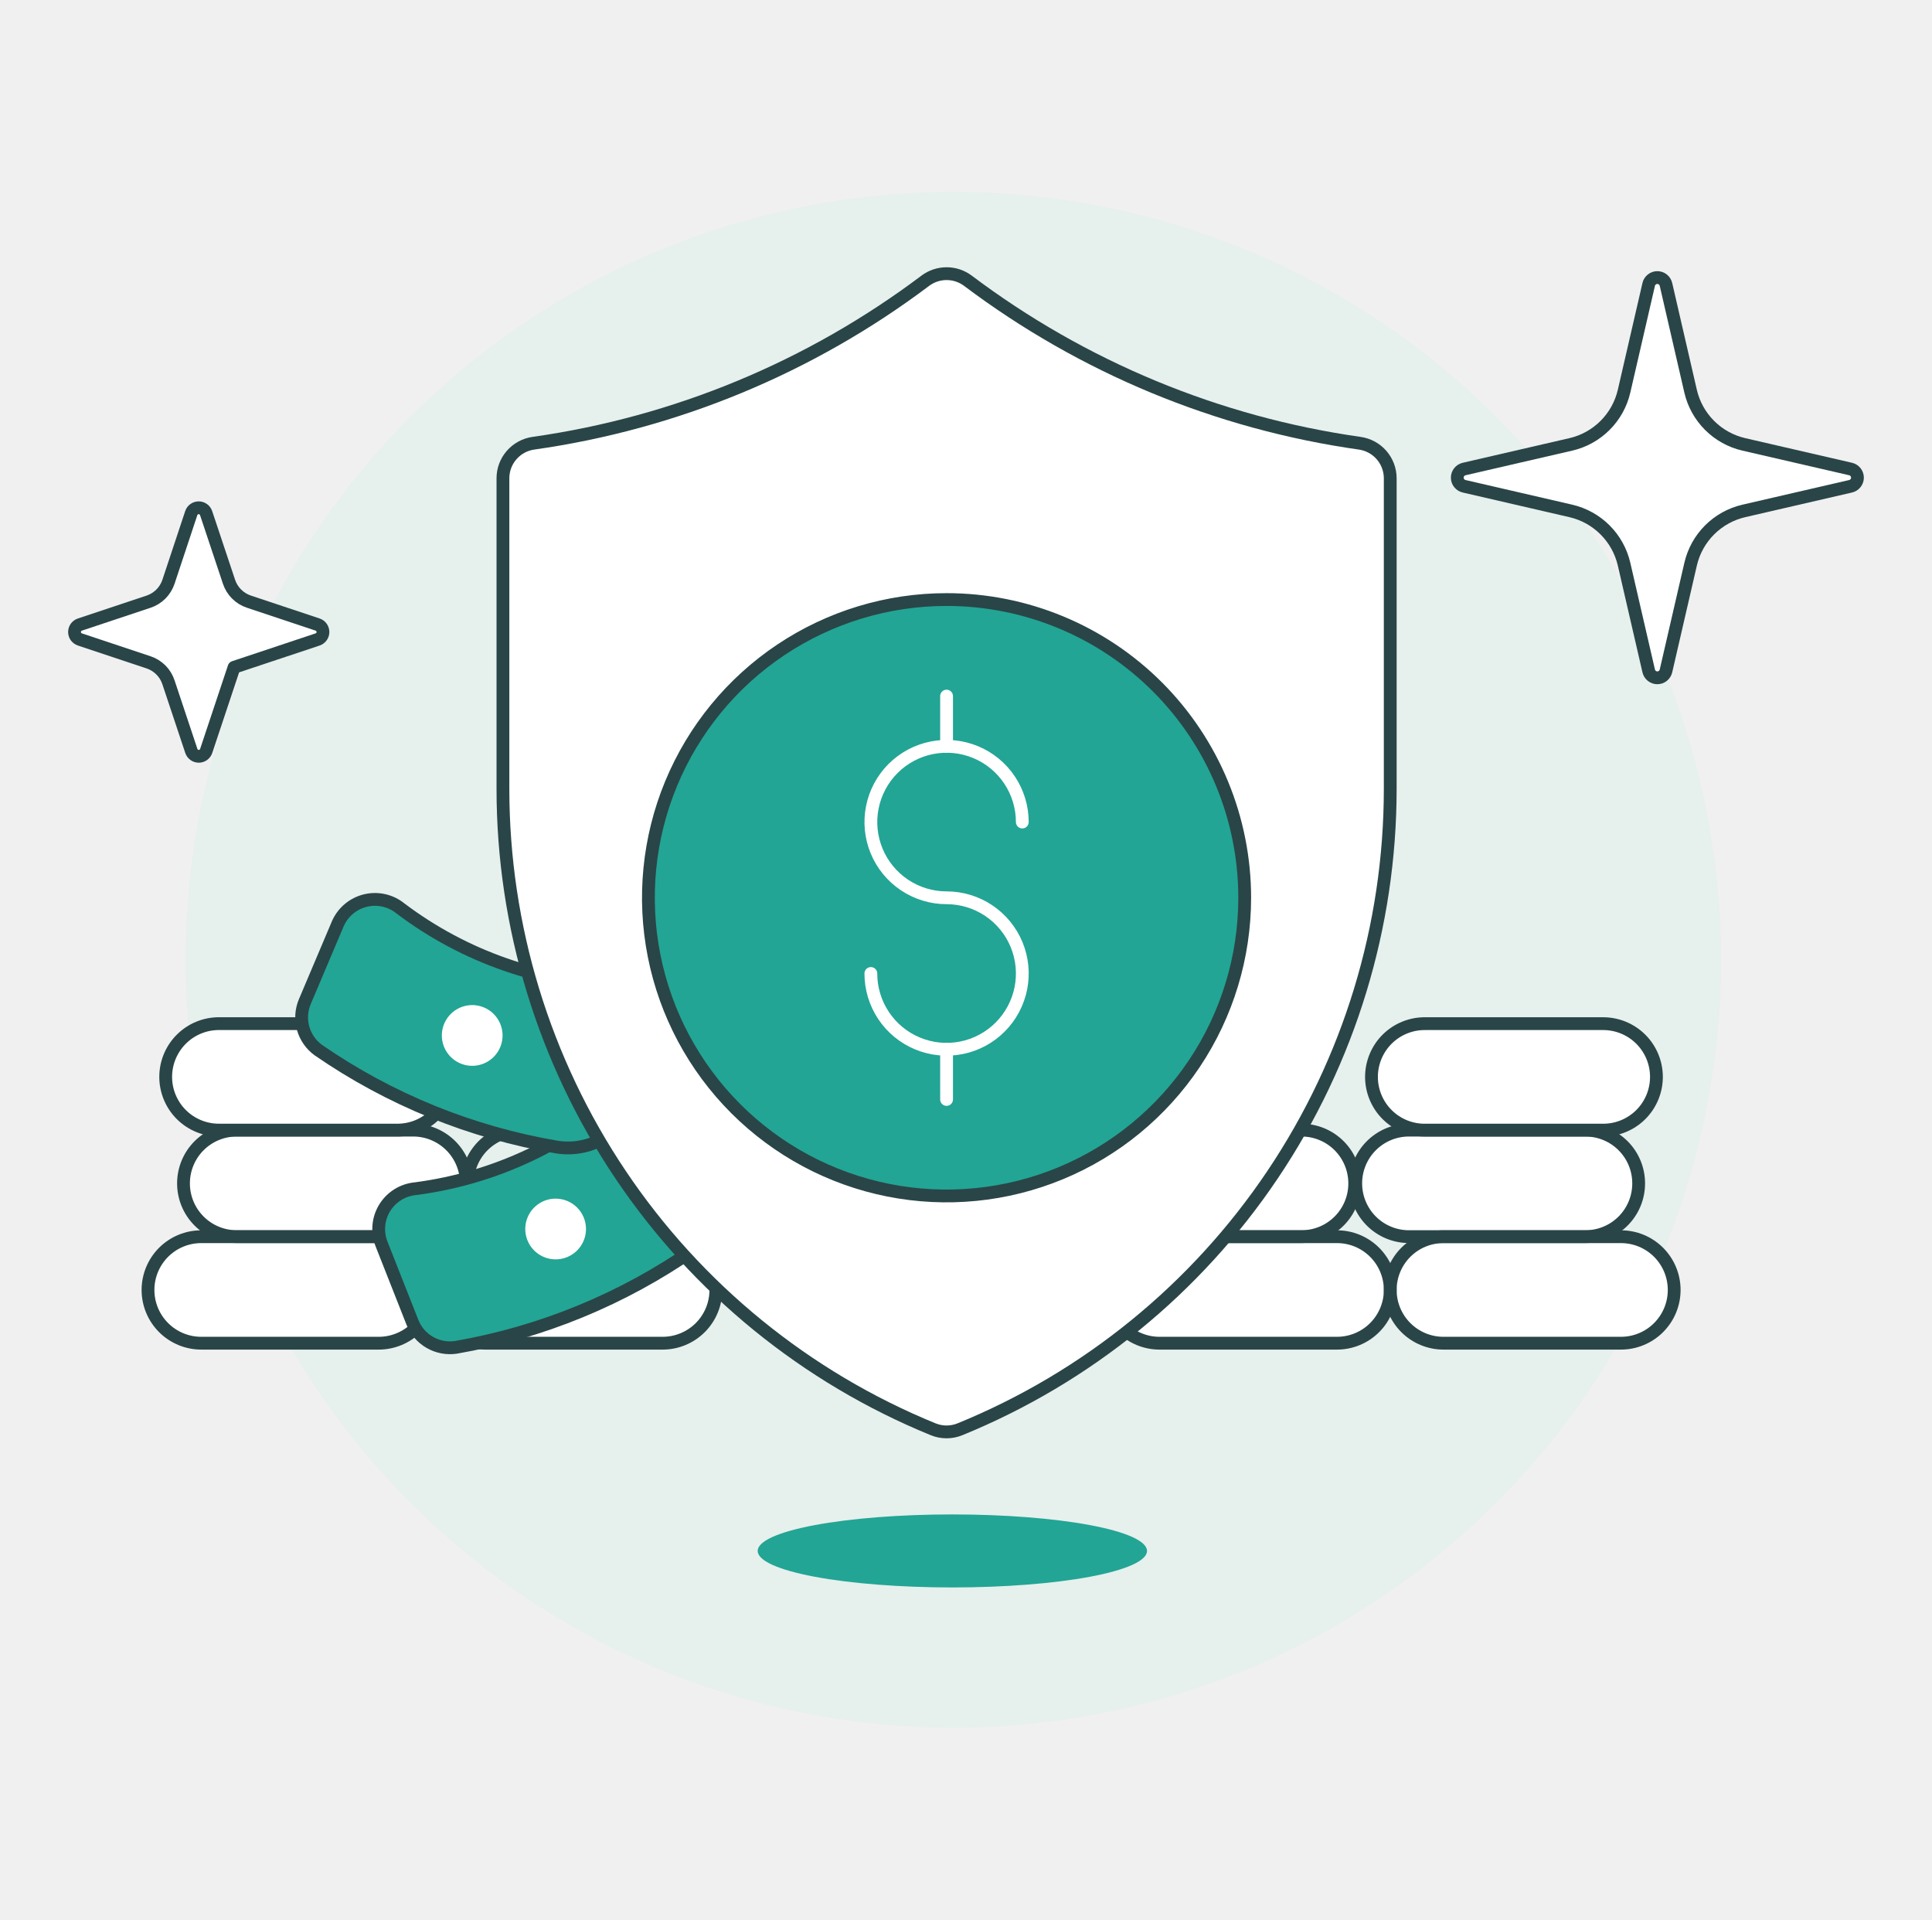
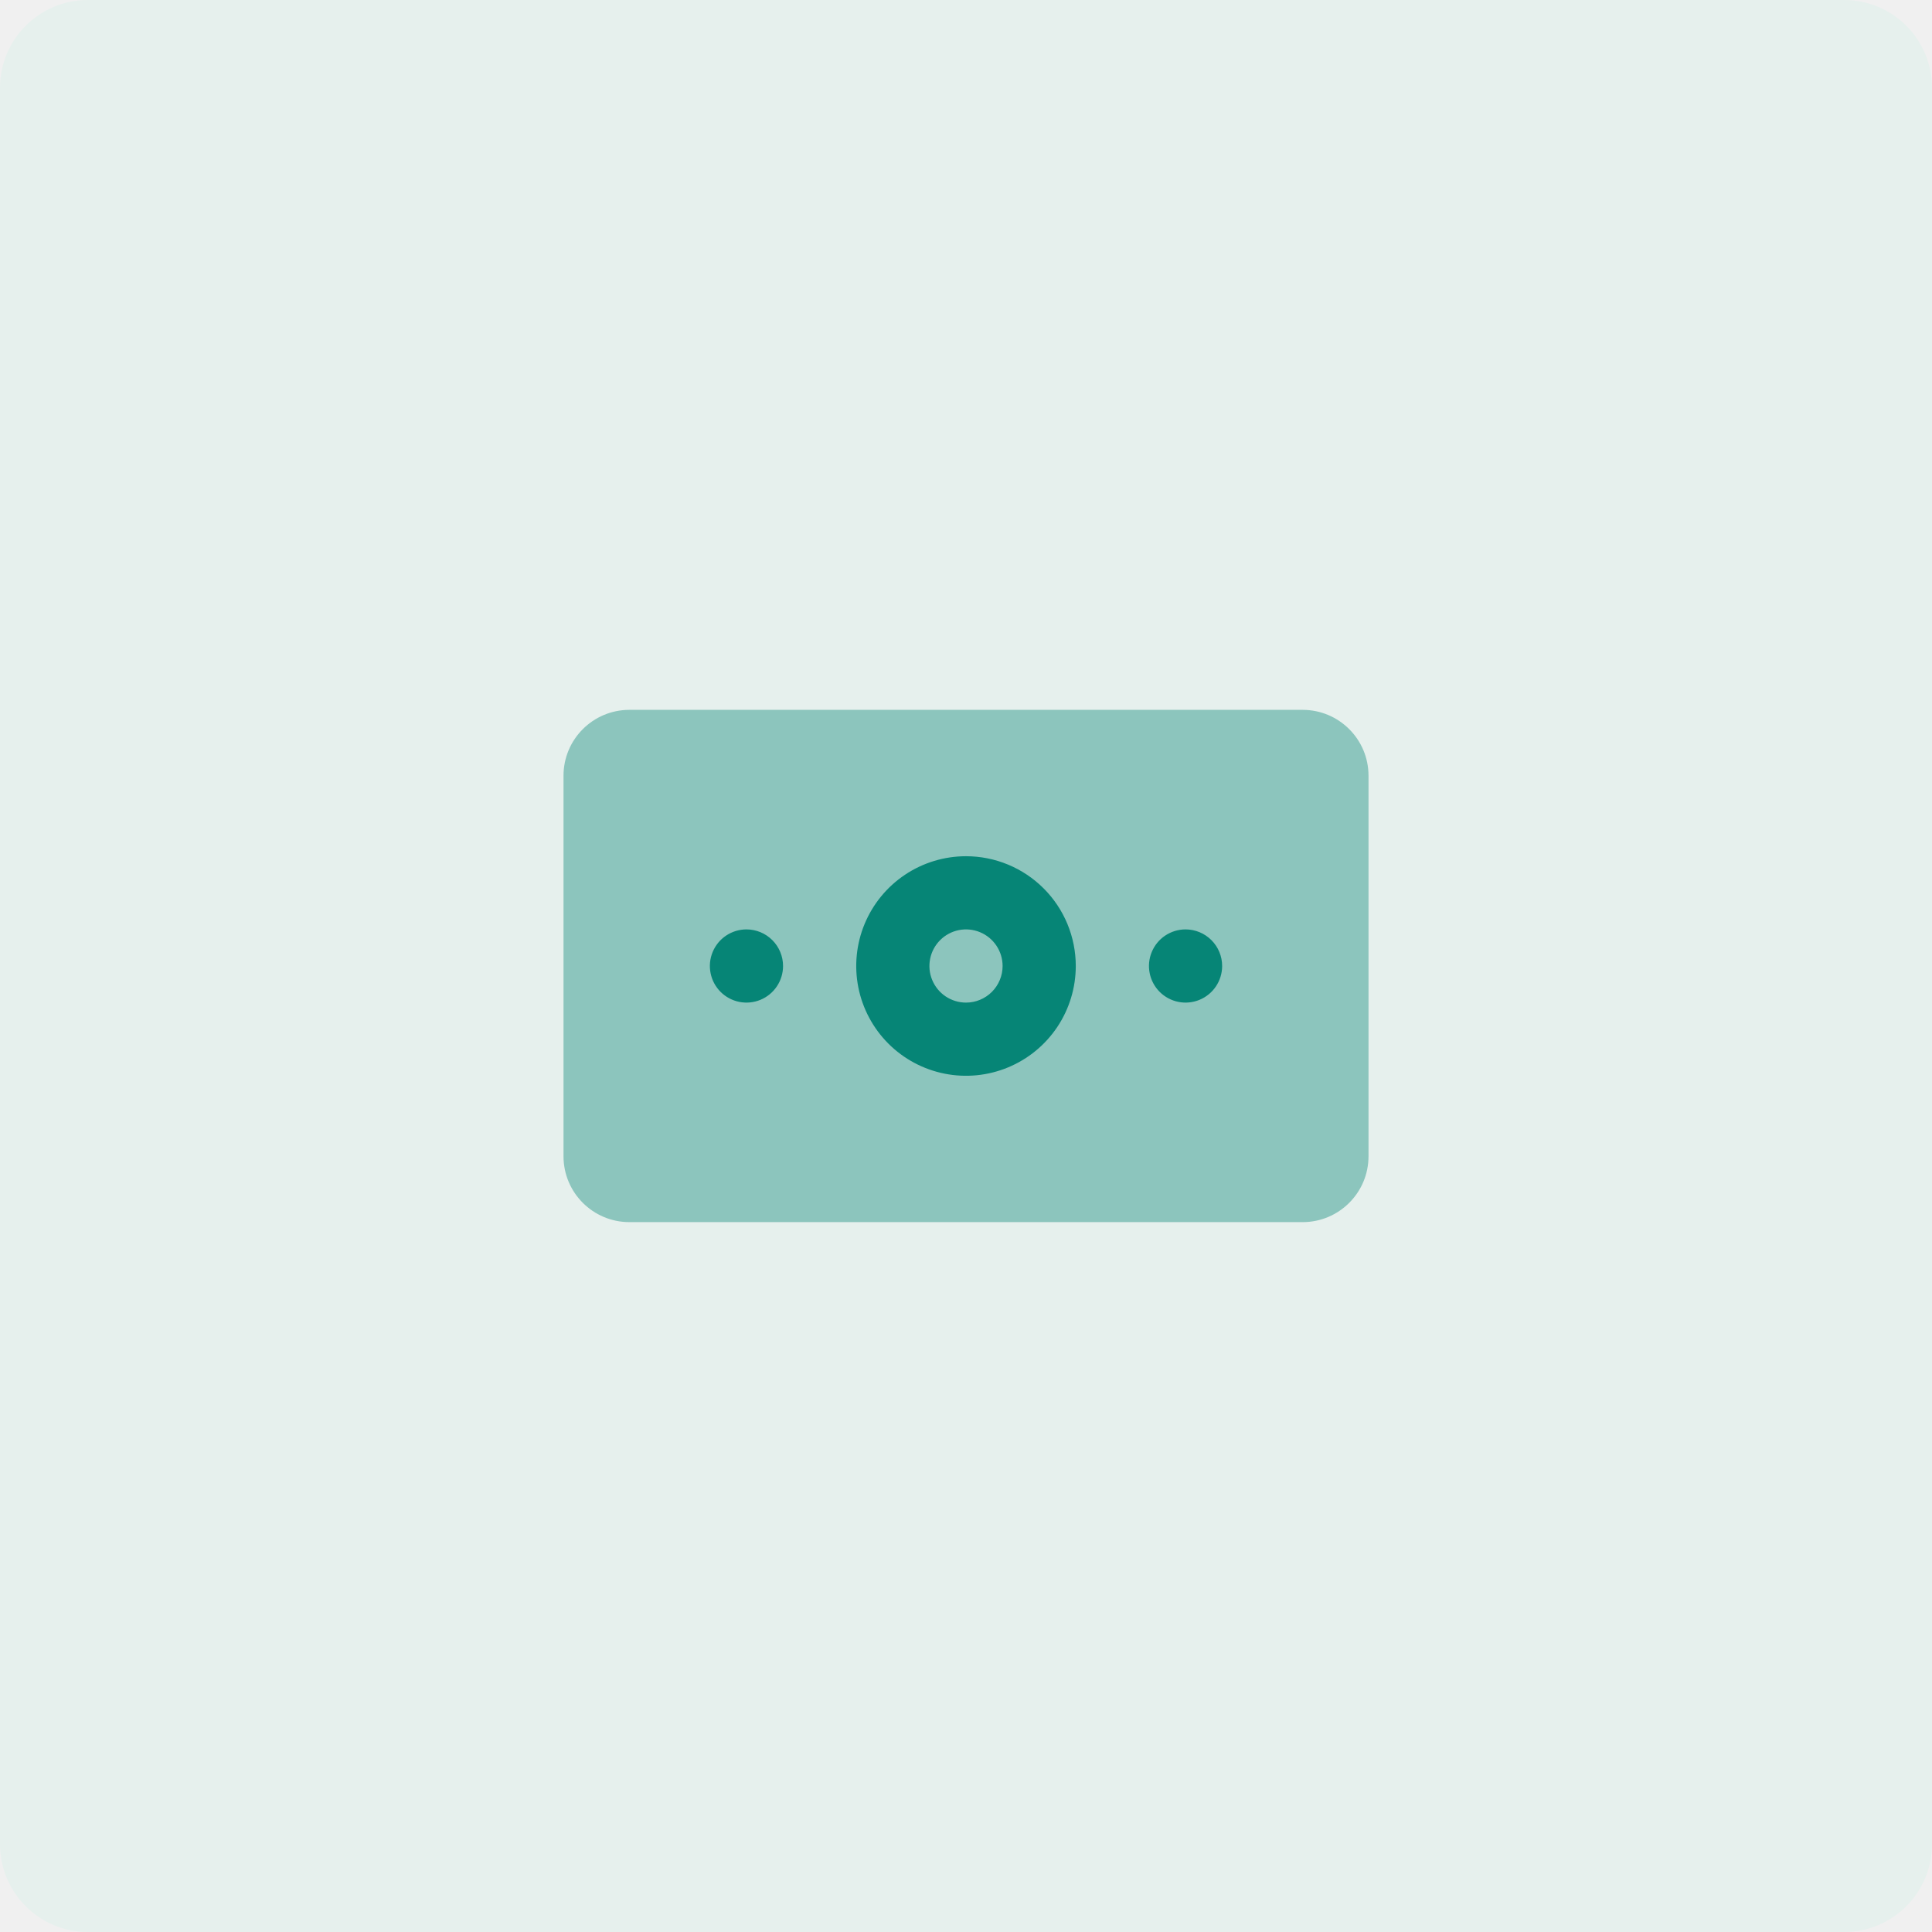
- <svg xmlns="http://www.w3.org/2000/svg" width="151" height="150" viewBox="0 0 151 150" fill="none">
-   <path d="M14.509 75C14.509 82.879 16.061 90.681 19.076 97.961C22.091 105.241 26.511 111.855 32.082 117.426C37.654 122.998 44.268 127.417 51.548 130.433C58.827 133.448 66.629 135 74.509 135C82.388 135 90.19 133.448 97.47 130.433C104.749 127.417 111.364 122.998 116.935 117.426C122.507 111.855 126.926 105.241 129.942 97.961C132.957 90.681 134.509 82.879 134.509 75C134.509 67.121 132.957 59.319 129.942 52.039C126.926 44.76 122.507 38.145 116.935 32.574C111.364 27.002 104.749 22.582 97.47 19.567C90.19 16.552 82.388 15 74.509 15C66.629 15 58.827 16.552 51.548 19.567C44.268 22.582 37.654 27.002 32.082 32.574C26.511 38.145 22.091 44.76 19.076 52.039C16.061 59.319 14.509 67.121 14.509 75Z" fill="#E6F0ED" />
-   <path d="M33.758 100.8C33.758 99.696 34.196 98.638 34.977 97.857C35.757 97.077 36.815 96.639 37.919 96.639H51.789C52.893 96.639 53.951 97.077 54.732 97.857C55.512 98.638 55.95 99.696 55.95 100.8C55.95 101.903 55.512 102.962 54.732 103.742C53.951 104.522 52.893 104.961 51.789 104.961H37.919C36.815 104.961 35.757 104.522 34.977 103.742C34.196 102.962 33.758 101.903 33.758 100.8Z" fill="white" />
-   <path d="M11.567 100.8C11.567 99.696 12.006 98.638 12.786 97.857C13.566 97.077 14.625 96.639 15.728 96.639H29.6C30.704 96.639 31.762 97.077 32.543 97.857C33.323 98.638 33.761 99.696 33.761 100.8C33.761 101.903 33.323 102.962 32.543 103.742C31.762 104.522 30.704 104.961 29.6 104.961H15.728C14.625 104.961 13.566 104.522 12.786 103.742C12.006 102.962 11.567 101.903 11.567 100.8Z" fill="white" />
-   <path d="M14.342 92.475C14.341 91.928 14.449 91.387 14.657 90.882C14.866 90.377 15.172 89.918 15.558 89.531C15.944 89.145 16.403 88.838 16.908 88.628C17.412 88.419 17.953 88.311 18.5 88.311H32.369C33.459 88.331 34.497 88.779 35.261 89.557C36.025 90.335 36.452 91.382 36.452 92.472C36.452 93.563 36.025 94.609 35.261 95.388C34.497 96.166 33.459 96.613 32.369 96.634H18.5C17.397 96.634 16.339 96.195 15.56 95.415C14.78 94.635 14.342 93.578 14.342 92.475Z" fill="white" />
-   <path d="M33.758 100.8C33.758 99.696 34.196 98.638 34.977 97.857C35.757 97.077 36.815 96.639 37.919 96.639H51.789C52.893 96.639 53.951 97.077 54.732 97.857C55.512 98.638 55.95 99.696 55.95 100.8C55.95 101.903 55.512 102.962 54.732 103.742C53.951 104.522 52.893 104.961 51.789 104.961H37.919C36.815 104.961 35.757 104.522 34.977 103.742C34.196 102.962 33.758 101.903 33.758 100.8Z" stroke="#2A4547" stroke-linecap="round" stroke-linejoin="round" />
-   <path d="M11.567 100.8C11.567 99.696 12.006 98.638 12.786 97.857C13.566 97.077 14.625 96.639 15.728 96.639H29.6C30.704 96.639 31.762 97.077 32.543 97.857C33.323 98.638 33.761 99.696 33.761 100.8C33.761 101.903 33.323 102.962 32.543 103.742C31.762 104.522 30.704 104.961 29.6 104.961H15.728C14.625 104.961 13.566 104.522 12.786 103.742C12.006 102.962 11.567 101.903 11.567 100.8V100.8Z" stroke="#2A4547" stroke-linecap="round" stroke-linejoin="round" />
-   <path d="M14.342 92.475C14.341 91.928 14.449 91.387 14.657 90.882C14.866 90.377 15.172 89.918 15.558 89.531C15.944 89.145 16.403 88.838 16.908 88.628C17.412 88.419 17.953 88.311 18.5 88.311H32.369C33.459 88.331 34.497 88.779 35.261 89.557C36.025 90.335 36.452 91.382 36.452 92.472C36.452 93.563 36.025 94.609 35.261 95.388C34.497 96.166 33.459 96.613 32.369 96.634H18.5C17.397 96.634 16.339 96.195 15.56 95.415C14.78 94.635 14.342 93.578 14.342 92.475Z" stroke="#2A4547" stroke-linecap="round" stroke-linejoin="round" />
-   <path d="M12.95 84.15C12.95 83.046 13.389 81.988 14.169 81.208C14.949 80.427 16.008 79.989 17.111 79.989H30.982C31.535 79.978 32.084 80.078 32.598 80.283C33.112 80.487 33.58 80.792 33.975 81.179C34.37 81.567 34.683 82.029 34.897 82.539C35.111 83.049 35.222 83.596 35.222 84.149C35.222 84.702 35.111 85.25 34.897 85.76C34.683 86.27 34.37 86.732 33.975 87.119C33.58 87.507 33.112 87.811 32.598 88.016C32.084 88.22 31.535 88.32 30.982 88.309H17.114C16.568 88.31 16.026 88.203 15.521 87.994C15.016 87.785 14.557 87.479 14.17 87.093C13.783 86.707 13.477 86.248 13.267 85.743C13.058 85.238 12.95 84.697 12.95 84.15Z" fill="white" />
-   <path d="M12.95 84.15C12.95 83.046 13.389 81.988 14.169 81.208C14.949 80.427 16.008 79.989 17.111 79.989H30.982C31.535 79.978 32.084 80.078 32.598 80.283C33.112 80.487 33.58 80.792 33.975 81.179C34.37 81.567 34.683 82.029 34.897 82.539C35.111 83.049 35.222 83.596 35.222 84.149C35.222 84.702 35.111 85.25 34.897 85.76C34.683 86.27 34.37 86.732 33.975 87.119C33.58 87.507 33.112 87.811 32.598 88.016C32.084 88.22 31.535 88.32 30.982 88.309H17.114C16.568 88.31 16.026 88.203 15.521 87.994C15.016 87.785 14.557 87.479 14.17 87.093C13.783 86.707 13.477 86.248 13.267 85.743C13.058 85.238 12.95 84.697 12.95 84.15Z" stroke="#2A4547" stroke-linecap="round" stroke-linejoin="round" />
-   <path d="M36.533 92.475C36.533 91.927 36.641 91.386 36.85 90.88C37.059 90.375 37.366 89.915 37.753 89.529C38.141 89.142 38.6 88.835 39.106 88.626C39.611 88.417 40.153 88.31 40.7 88.311H54.569C55.659 88.331 56.698 88.779 57.461 89.557C58.225 90.335 58.653 91.382 58.653 92.472C58.653 93.563 58.225 94.609 57.461 95.388C56.698 96.166 55.659 96.613 54.569 96.634H40.7C40.153 96.635 39.612 96.528 39.106 96.32C38.601 96.111 38.141 95.805 37.754 95.418C37.367 95.032 37.06 94.573 36.85 94.068C36.641 93.563 36.533 93.021 36.533 92.475V92.475Z" stroke="#2A4547" stroke-linecap="round" stroke-linejoin="round" />
-   <path d="M54.212 86.141C54.018 85.655 53.707 85.225 53.307 84.889C52.906 84.554 52.428 84.322 51.916 84.217C51.404 84.111 50.874 84.133 50.373 84.283C49.872 84.432 49.416 84.704 49.046 85.073C44.474 89.345 38.679 92.078 32.474 92.888C31.985 92.933 31.513 93.091 31.095 93.35C30.677 93.609 30.326 93.962 30.068 94.38C29.81 94.798 29.654 95.271 29.61 95.76C29.567 96.25 29.638 96.743 29.817 97.2L32.23 103.318C32.491 103.983 32.97 104.539 33.589 104.896C34.207 105.253 34.928 105.39 35.635 105.285C42.328 104.12 48.686 101.504 54.261 97.621C55.27 96.898 56.007 95.858 56.355 94.667C56.702 93.476 56.641 92.202 56.18 91.05L54.212 86.141Z" fill="#22A595" stroke="#2A4547" stroke-linejoin="round" />
-   <path d="M45.8 96.037C45.8 96.507 45.66 96.965 45.4 97.356C45.139 97.746 44.768 98.05 44.334 98.23C43.901 98.409 43.424 98.456 42.963 98.364C42.503 98.273 42.08 98.046 41.748 97.715C41.416 97.382 41.191 96.96 41.099 96.499C41.008 96.039 41.055 95.561 41.235 95.128C41.415 94.694 41.719 94.324 42.109 94.063C42.5 93.803 42.959 93.664 43.428 93.664C44.057 93.665 44.66 93.915 45.105 94.36C45.55 94.805 45.8 95.408 45.8 96.037Z" fill="white" />
-   <path d="M51.545 81.411C51.747 80.929 51.826 80.405 51.775 79.885C51.724 79.364 51.545 78.865 51.254 78.431C50.963 77.997 50.569 77.641 50.108 77.397C49.646 77.152 49.131 77.025 48.608 77.028C42.352 76.875 36.302 74.765 31.307 70.995C30.927 70.685 30.479 70.467 29.999 70.359C29.52 70.251 29.022 70.257 28.545 70.375C28.068 70.493 27.625 70.72 27.251 71.039C26.877 71.358 26.582 71.76 26.39 72.212L23.825 78.269C23.547 78.926 23.499 79.658 23.69 80.345C23.881 81.032 24.299 81.635 24.875 82.055C30.467 85.915 36.836 88.503 43.535 89.637C44.76 89.828 46.014 89.602 47.096 88.997C48.178 88.392 49.026 87.442 49.505 86.298L51.545 81.411Z" fill="#22A595" stroke="#2A4547" stroke-linejoin="round" />
-   <path d="M38.6 82.575C38.271 82.91 37.851 83.14 37.391 83.236C36.932 83.332 36.454 83.289 36.019 83.114C35.584 82.938 35.21 82.638 34.946 82.25C34.681 81.862 34.538 81.405 34.533 80.935C34.529 80.466 34.664 80.006 34.921 79.613C35.178 79.221 35.546 78.913 35.978 78.729C36.41 78.546 36.886 78.494 37.347 78.581C37.809 78.669 38.233 78.891 38.569 79.219C38.791 79.438 38.968 79.698 39.09 79.984C39.212 80.271 39.277 80.579 39.28 80.891C39.283 81.202 39.224 81.512 39.108 81.801C38.991 82.09 38.818 82.353 38.6 82.575Z" fill="white" />
-   <path d="M59.219 121.194C59.219 121.95 60.822 122.676 63.675 123.211C66.528 123.746 70.398 124.047 74.433 124.047C78.468 124.047 82.338 123.746 85.192 123.211C88.045 122.676 89.648 121.95 89.648 121.194C89.648 120.437 88.045 119.711 85.192 119.176C82.338 118.641 78.468 118.341 74.433 118.341C70.398 118.341 66.528 118.641 63.675 119.176C60.822 119.711 59.219 120.437 59.219 121.194Z" fill="#22A595" />
-   <path d="M108.657 100.8C108.657 99.696 108.218 98.638 107.438 97.858C106.658 97.078 105.6 96.639 104.496 96.639H90.626C89.522 96.639 88.464 97.077 87.684 97.857C86.903 98.638 86.465 99.696 86.465 100.8C86.465 101.903 86.903 102.962 87.684 103.742C88.464 104.522 89.522 104.961 90.626 104.961H104.496C105.6 104.96 106.658 104.522 107.438 103.742C108.218 102.961 108.657 101.903 108.657 100.8Z" fill="white" />
-   <path d="M130.85 100.8C130.85 99.696 130.411 98.638 129.631 97.857C128.851 97.077 127.792 96.639 126.689 96.639H112.818C111.715 96.639 110.656 97.077 109.876 97.857C109.096 98.638 108.657 99.696 108.657 100.8C108.657 101.903 109.096 102.962 109.876 103.742C110.656 104.522 111.715 104.961 112.818 104.961H126.687C127.234 104.961 127.775 104.853 128.28 104.644C128.785 104.435 129.244 104.129 129.63 103.742C130.017 103.356 130.324 102.897 130.533 102.392C130.742 101.887 130.85 101.346 130.85 100.8Z" fill="white" />
-   <path d="M128.073 92.475C128.074 91.928 127.967 91.387 127.758 90.882C127.549 90.376 127.243 89.918 126.856 89.531C126.47 89.144 126.011 88.837 125.507 88.628C125.002 88.419 124.46 88.311 123.914 88.311H110.043C108.953 88.331 107.915 88.779 107.151 89.557C106.388 90.335 105.96 91.382 105.96 92.472C105.96 93.563 106.388 94.609 107.151 95.388C107.915 96.166 108.953 96.613 110.043 96.634H123.914C124.46 96.634 125.001 96.527 125.506 96.318C126.011 96.109 126.469 95.802 126.856 95.416C127.242 95.03 127.548 94.571 127.757 94.067C127.966 93.562 128.074 93.021 128.073 92.475Z" fill="white" />
-   <path d="M105.882 92.475C105.882 91.928 105.775 91.387 105.566 90.882C105.357 90.376 105.051 89.918 104.665 89.531C104.279 89.144 103.82 88.837 103.315 88.628C102.81 88.419 102.269 88.311 101.723 88.311H87.852C86.762 88.331 85.724 88.779 84.96 89.557C84.196 90.335 83.769 91.382 83.769 92.472C83.769 93.563 84.196 94.609 84.96 95.388C85.724 96.166 86.762 96.613 87.852 96.634H101.723C102.269 96.634 102.81 96.527 103.315 96.318C103.819 96.109 104.278 95.802 104.664 95.416C105.05 95.03 105.357 94.571 105.566 94.067C105.775 93.562 105.882 93.021 105.882 92.475Z" fill="white" />
-   <path d="M108.657 100.8C108.657 99.696 108.218 98.638 107.438 97.858C106.658 97.078 105.6 96.639 104.496 96.639H90.626C89.522 96.639 88.464 97.077 87.684 97.857C86.903 98.638 86.465 99.696 86.465 100.8C86.465 101.903 86.903 102.962 87.684 103.742C88.464 104.522 89.522 104.961 90.626 104.961H104.496C105.6 104.96 106.658 104.522 107.438 103.742C108.218 102.961 108.657 101.903 108.657 100.8Z" stroke="#2A4547" stroke-linecap="round" stroke-linejoin="round" />
-   <path d="M130.85 100.8C130.85 99.696 130.411 98.638 129.631 97.857C128.851 97.077 127.792 96.639 126.689 96.639H112.818C111.715 96.639 110.656 97.077 109.876 97.857C109.096 98.638 108.657 99.696 108.657 100.8C108.657 101.903 109.096 102.962 109.876 103.742C110.656 104.522 111.715 104.961 112.818 104.961H126.687C127.234 104.961 127.775 104.853 128.28 104.644C128.785 104.435 129.244 104.129 129.63 103.742C130.017 103.356 130.324 102.897 130.533 102.392C130.742 101.887 130.85 101.346 130.85 100.8V100.8Z" stroke="#2A4547" stroke-linecap="round" stroke-linejoin="round" />
-   <path d="M128.073 92.475C128.074 91.928 127.967 91.387 127.758 90.882C127.549 90.376 127.243 89.918 126.856 89.531C126.47 89.144 126.011 88.837 125.507 88.628C125.002 88.419 124.46 88.311 123.914 88.311H110.043C108.953 88.331 107.915 88.779 107.151 89.557C106.388 90.335 105.96 91.382 105.96 92.472C105.96 93.563 106.388 94.609 107.151 95.388C107.915 96.166 108.953 96.613 110.043 96.634H123.914C124.46 96.634 125.001 96.527 125.506 96.318C126.011 96.109 126.469 95.802 126.856 95.416C127.242 95.03 127.548 94.571 127.757 94.067C127.966 93.562 128.074 93.021 128.073 92.475V92.475Z" stroke="#2A4547" stroke-linecap="round" stroke-linejoin="round" />
-   <path d="M129.463 84.15C129.462 83.047 129.023 81.989 128.243 81.209C127.462 80.429 126.404 79.991 125.3 79.991H111.431C110.878 79.981 110.329 80.08 109.815 80.285C109.301 80.489 108.833 80.794 108.438 81.181C108.043 81.569 107.73 82.031 107.516 82.541C107.302 83.051 107.191 83.598 107.191 84.151C107.191 84.704 107.302 85.252 107.516 85.762C107.73 86.272 108.043 86.734 108.438 87.121C108.833 87.509 109.301 87.813 109.815 88.018C110.329 88.222 110.878 88.322 111.431 88.311H125.3C125.847 88.312 126.388 88.204 126.893 87.995C127.398 87.786 127.857 87.48 128.244 87.093C128.63 86.707 128.937 86.248 129.146 85.743C129.355 85.238 129.463 84.697 129.463 84.15Z" fill="white" />
-   <path d="M129.463 84.15C129.462 83.047 129.023 81.989 128.243 81.209C127.462 80.429 126.404 79.991 125.3 79.991H111.431C110.878 79.981 110.329 80.08 109.815 80.285C109.301 80.489 108.833 80.794 108.438 81.181C108.043 81.569 107.73 82.031 107.516 82.541C107.302 83.051 107.191 83.598 107.191 84.151C107.191 84.704 107.302 85.252 107.516 85.762C107.73 86.272 108.043 86.734 108.438 87.121C108.833 87.509 109.301 87.813 109.815 88.018C110.329 88.222 110.878 88.322 111.431 88.311H125.3C125.847 88.312 126.388 88.204 126.893 87.995C127.398 87.786 127.857 87.48 128.244 87.093C128.63 86.707 128.937 86.248 129.146 85.743C129.355 85.238 129.463 84.697 129.463 84.15V84.15Z" stroke="#2A4547" stroke-linecap="round" stroke-linejoin="round" />
-   <path d="M105.882 92.475C105.882 91.928 105.775 91.387 105.566 90.882C105.357 90.376 105.051 89.918 104.665 89.531C104.279 89.144 103.82 88.837 103.315 88.628C102.81 88.419 102.269 88.311 101.723 88.311H87.852C86.762 88.331 85.724 88.779 84.96 89.557C84.196 90.335 83.769 91.382 83.769 92.472C83.769 93.563 84.196 94.609 84.96 95.388C85.724 96.166 86.762 96.613 87.852 96.634H101.723C102.269 96.634 102.81 96.527 103.315 96.318C103.819 96.109 104.278 95.802 104.664 95.416C105.05 95.03 105.357 94.571 105.566 94.067C105.775 93.562 105.882 93.021 105.882 92.475V92.475Z" stroke="#2A4547" stroke-linecap="round" stroke-linejoin="round" />
-   <path d="M75.65 21.939C75.169 21.579 74.585 21.384 73.984 21.384C73.383 21.384 72.799 21.579 72.318 21.939C63.346 28.691 52.809 33.059 41.691 34.635C41.029 34.728 40.423 35.057 39.985 35.562C39.546 36.067 39.306 36.713 39.308 37.382V61.64C39.309 72.377 42.508 82.871 48.496 91.784C54.484 100.697 62.99 107.625 72.93 111.686C73.603 111.961 74.357 111.961 75.03 111.686C84.971 107.626 93.478 100.698 99.467 91.785C105.456 82.872 108.655 72.378 108.657 61.64V37.379C108.657 36.71 108.416 36.064 107.977 35.56C107.538 35.056 106.931 34.727 106.269 34.635C95.154 33.058 84.62 28.69 75.65 21.939Z" fill="white" />
-   <path d="M75.65 21.939C75.169 21.579 74.585 21.384 73.984 21.384C73.383 21.384 72.799 21.579 72.318 21.939C63.346 28.691 52.809 33.059 41.691 34.635C41.029 34.728 40.423 35.057 39.985 35.562C39.546 36.067 39.306 36.713 39.308 37.382V61.64C39.309 72.377 42.508 82.871 48.496 91.784C54.484 100.697 62.99 107.625 72.93 111.686C73.603 111.961 74.357 111.961 75.03 111.686C84.971 107.626 93.478 100.698 99.467 91.785C105.456 82.872 108.655 72.378 108.657 61.64V37.379C108.657 36.71 108.416 36.064 107.977 35.56C107.538 35.056 106.931 34.727 106.269 34.635C95.154 33.058 84.62 28.69 75.65 21.939V21.939Z" stroke="#2A4547" />
-   <path d="M97.283 70.155C97.282 74.763 95.915 79.269 93.355 83.1C90.794 86.932 87.154 89.919 82.896 91.682C78.638 93.446 73.953 93.907 69.433 93.007C64.912 92.108 60.761 89.888 57.502 86.629C54.243 83.37 52.024 79.218 51.125 74.698C50.226 70.177 50.688 65.492 52.452 61.234C54.216 56.976 57.203 53.337 61.035 50.777C64.868 48.217 69.373 46.85 73.982 46.851C77.042 46.85 80.072 47.453 82.9 48.624C85.727 49.795 88.296 51.512 90.46 53.676C92.623 55.84 94.34 58.409 95.51 61.236C96.681 64.064 97.283 67.094 97.283 70.155Z" fill="#22A595" />
-   <path d="M97.283 70.155C97.282 74.763 95.915 79.269 93.355 83.1C90.794 86.932 87.154 89.919 82.896 91.682C78.638 93.446 73.953 93.907 69.433 93.007C64.912 92.108 60.761 89.888 57.502 86.629C54.243 83.37 52.024 79.218 51.125 74.698C50.226 70.177 50.688 65.492 52.452 61.234C54.216 56.976 57.203 53.337 61.035 50.777C64.868 48.217 69.373 46.85 73.982 46.851C77.042 46.85 80.072 47.453 82.9 48.624C85.727 49.795 88.296 51.512 90.46 53.676C92.623 55.84 94.34 58.409 95.51 61.236C96.681 64.064 97.283 67.094 97.283 70.155Z" stroke="#2A4547" stroke-linejoin="round" />
-   <path d="M68.064 76.071C68.063 77.242 68.41 78.387 69.06 79.361C69.71 80.335 70.634 81.094 71.716 81.542C72.797 81.99 73.987 82.108 75.136 81.88C76.284 81.652 77.339 81.088 78.167 80.26C78.995 79.432 79.559 78.378 79.788 77.229C80.016 76.081 79.899 74.891 79.451 73.809C79.003 72.727 78.244 71.803 77.27 71.152C76.296 70.502 75.152 70.155 73.981 70.155C72.811 70.155 71.667 69.808 70.694 69.157C69.721 68.507 68.963 67.583 68.515 66.502C68.067 65.42 67.95 64.231 68.179 63.083C68.407 61.935 68.971 60.881 69.798 60.053C70.626 59.226 71.68 58.663 72.828 58.434C73.975 58.206 75.165 58.323 76.246 58.77C77.328 59.218 78.252 59.976 78.902 60.949C79.552 61.922 79.9 63.066 79.9 64.236" stroke="white" stroke-linecap="round" />
-   <path d="M73.981 58.32V54.395" stroke="white" stroke-linecap="round" />
-   <path d="M73.981 85.914V81.989" stroke="white" stroke-linecap="round" />
-   <path d="M132.134 44.084C132.368 43.071 132.881 42.144 133.617 41.409C134.352 40.673 135.279 40.16 136.292 39.925L144.638 37.999C144.79 37.964 144.926 37.878 145.023 37.755C145.121 37.633 145.174 37.481 145.174 37.325C145.174 37.168 145.121 37.016 145.023 36.894C144.926 36.771 144.79 36.685 144.638 36.65L136.292 34.725C135.278 34.491 134.351 33.977 133.616 33.242C132.88 32.507 132.366 31.58 132.132 30.567L130.208 22.226C130.172 22.073 130.086 21.937 129.964 21.84C129.841 21.742 129.689 21.689 129.533 21.689C129.376 21.689 129.224 21.742 129.102 21.84C128.979 21.937 128.893 22.073 128.858 22.226L126.933 30.567C126.699 31.58 126.185 32.507 125.449 33.242C124.714 33.977 123.787 34.491 122.774 34.725L114.434 36.65C114.281 36.685 114.145 36.771 114.048 36.894C113.95 37.016 113.897 37.168 113.897 37.325C113.897 37.481 113.95 37.633 114.048 37.755C114.145 37.878 114.281 37.964 114.434 37.999L122.774 39.925C123.786 40.16 124.713 40.673 125.448 41.409C126.184 42.144 126.697 43.071 126.932 44.084L128.858 52.429C128.893 52.582 128.979 52.718 129.102 52.815C129.224 52.913 129.376 52.966 129.533 52.966C129.689 52.966 129.841 52.913 129.964 52.815C130.086 52.718 130.172 52.582 130.208 52.429L132.134 44.084Z" fill="white" stroke="#2A4547" stroke-linecap="round" stroke-linejoin="round" />
-   <path d="M18.294 52.144L24.824 49.968C24.945 49.927 25.051 49.848 25.126 49.744C25.201 49.64 25.241 49.515 25.241 49.386C25.241 49.258 25.201 49.133 25.126 49.029C25.051 48.924 24.945 48.846 24.824 48.805L19.457 47.016C19.095 46.896 18.765 46.693 18.495 46.424C18.225 46.155 18.021 45.826 17.9 45.465L16.11 40.099C16.07 39.977 15.992 39.87 15.888 39.795C15.783 39.719 15.658 39.679 15.529 39.679C15.4 39.679 15.275 39.719 15.17 39.795C15.066 39.87 14.988 39.977 14.948 40.099L13.166 45.465C13.045 45.826 12.842 46.154 12.573 46.423C12.304 46.692 11.976 46.895 11.615 47.016L6.245 48.805C6.122 48.846 6.016 48.923 5.94 49.028C5.865 49.132 5.824 49.258 5.824 49.386C5.824 49.515 5.865 49.641 5.94 49.745C6.016 49.849 6.122 49.927 6.245 49.968L11.613 51.757C11.974 51.878 12.302 52.081 12.572 52.35C12.841 52.619 13.044 52.947 13.164 53.308L14.954 58.678C14.994 58.8 15.072 58.907 15.176 58.983C15.281 59.058 15.406 59.099 15.535 59.099C15.664 59.099 15.789 59.058 15.894 58.983C15.998 58.907 16.076 58.8 16.116 58.678L18.294 52.144Z" fill="white" stroke="#2A4547" stroke-linecap="round" stroke-linejoin="round" />
+ <svg xmlns="http://www.w3.org/2000/svg" width="88" height="88" viewBox="0 0 88 88" fill="none">
+   <rect width="88" height="88" rx="4" fill="#E6F0ED" />
+   <rect opacity="0.4" x="25.667" y="32.333" width="36.667" height="23.333" rx="3" fill="#068576" />
+   <path fill-rule="evenodd" clip-rule="evenodd" d="M33.074 42.614C33.349 42.431 33.671 42.333 34 42.333C34.442 42.333 34.866 42.509 35.179 42.822C35.491 43.134 35.667 43.558 35.667 44C35.667 44.33 35.569 44.652 35.386 44.926C35.203 45.2 34.943 45.414 34.638 45.54C34.334 45.666 33.998 45.699 33.675 45.635C33.352 45.57 33.055 45.412 32.822 45.179C32.589 44.946 32.43 44.648 32.366 44.325C32.301 44.002 32.334 43.667 32.461 43.362C32.587 43.058 32.8 42.797 33.074 42.614ZM53.074 42.614C53.349 42.431 53.671 42.333 54 42.333C54.442 42.333 54.866 42.509 55.179 42.822C55.491 43.134 55.667 43.558 55.667 44C55.667 44.33 55.569 44.652 55.386 44.926C55.203 45.2 54.943 45.414 54.638 45.54C54.334 45.666 53.998 45.699 53.675 45.635C53.352 45.57 53.055 45.412 52.822 45.179C52.589 44.946 52.43 44.648 52.366 44.325C52.301 44.002 52.334 43.667 52.461 43.362C52.587 43.058 52.8 42.797 53.074 42.614ZM41.222 39.843C42.045 39.293 43.011 39 44 39C45.326 39 46.598 39.527 47.536 40.465C48.474 41.402 49 42.674 49 44C49 44.989 48.707 45.956 48.158 46.778C47.608 47.6 46.827 48.241 45.914 48.619C45 48.998 43.995 49.097 43.025 48.904C42.055 48.711 41.164 48.235 40.465 47.536C39.766 46.836 39.289 45.945 39.096 44.975C38.904 44.006 39.002 43 39.381 42.087C39.759 41.173 40.4 40.392 41.222 39.843ZM43.074 45.386C43.349 45.569 43.671 45.667 44 45.667C44.442 45.667 44.866 45.491 45.179 45.179C45.491 44.866 45.667 44.442 45.667 44C45.667 43.67 45.569 43.348 45.386 43.074C45.203 42.8 44.943 42.586 44.638 42.46C44.334 42.334 43.998 42.301 43.675 42.365C43.352 42.43 43.055 42.588 42.822 42.822C42.589 43.055 42.43 43.352 42.366 43.675C42.301 43.998 42.334 44.333 42.461 44.638C42.587 44.942 42.8 45.203 43.074 45.386Z" fill="#068576" />
</svg>
